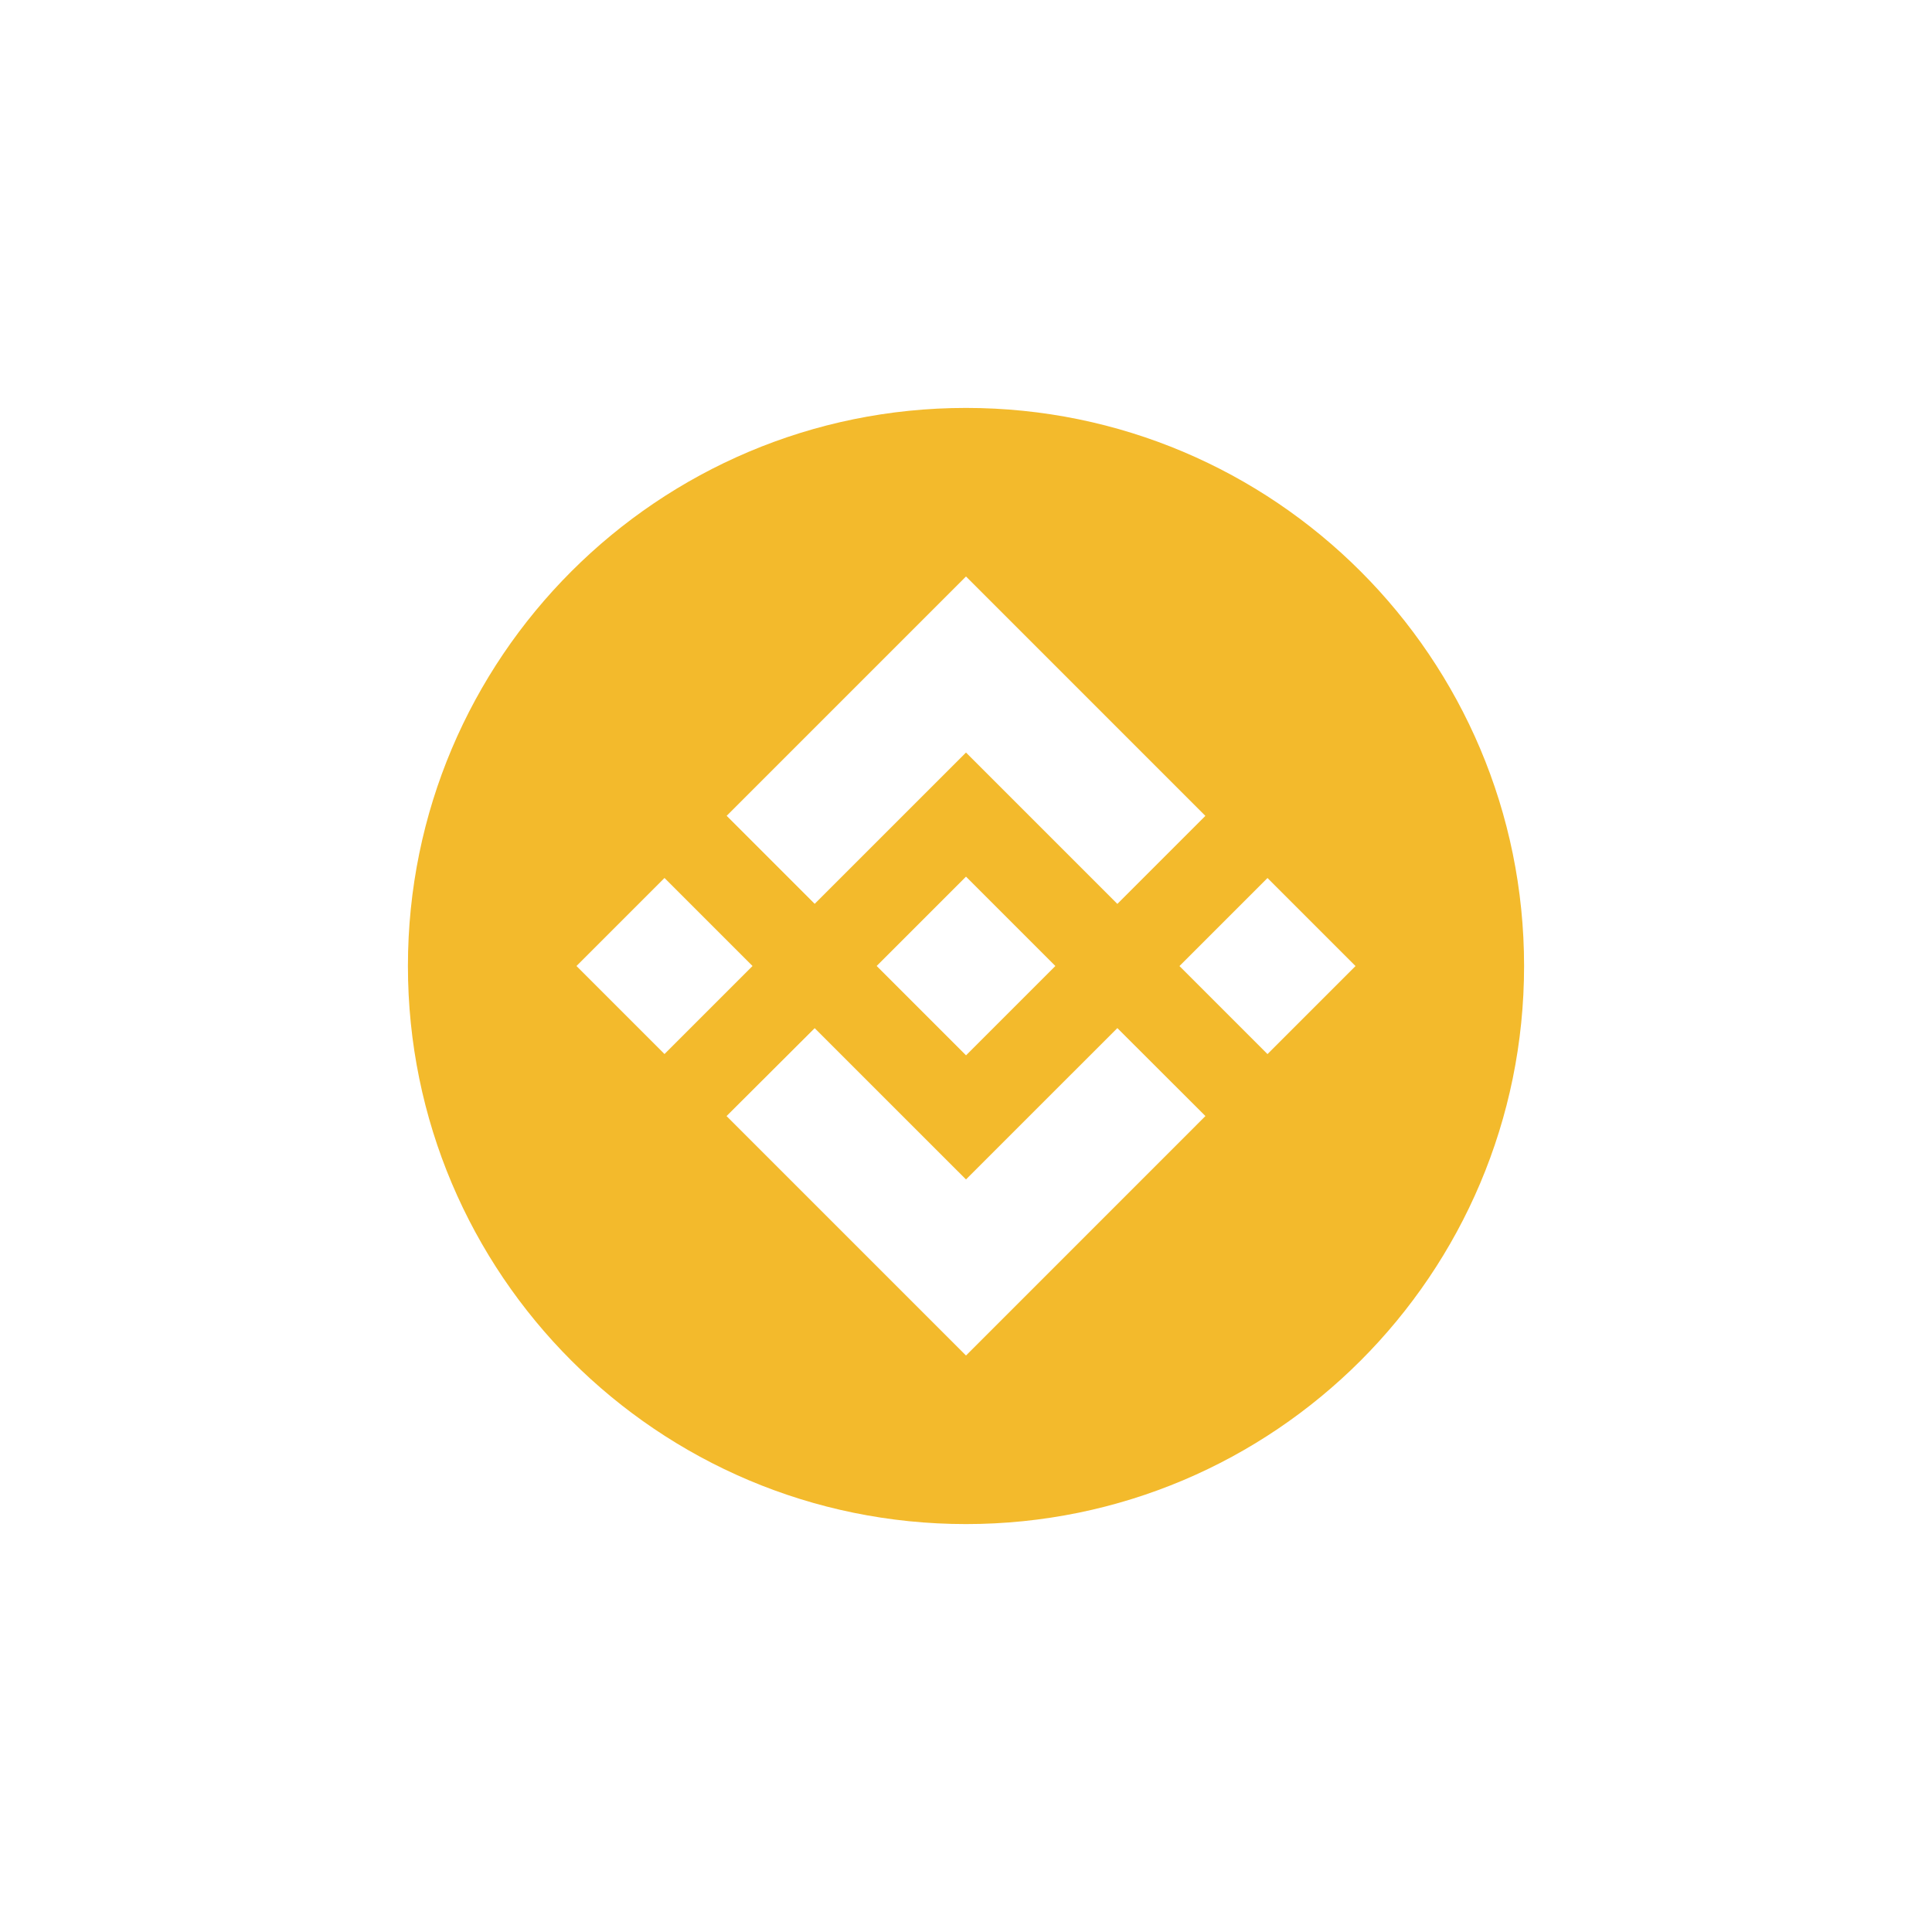
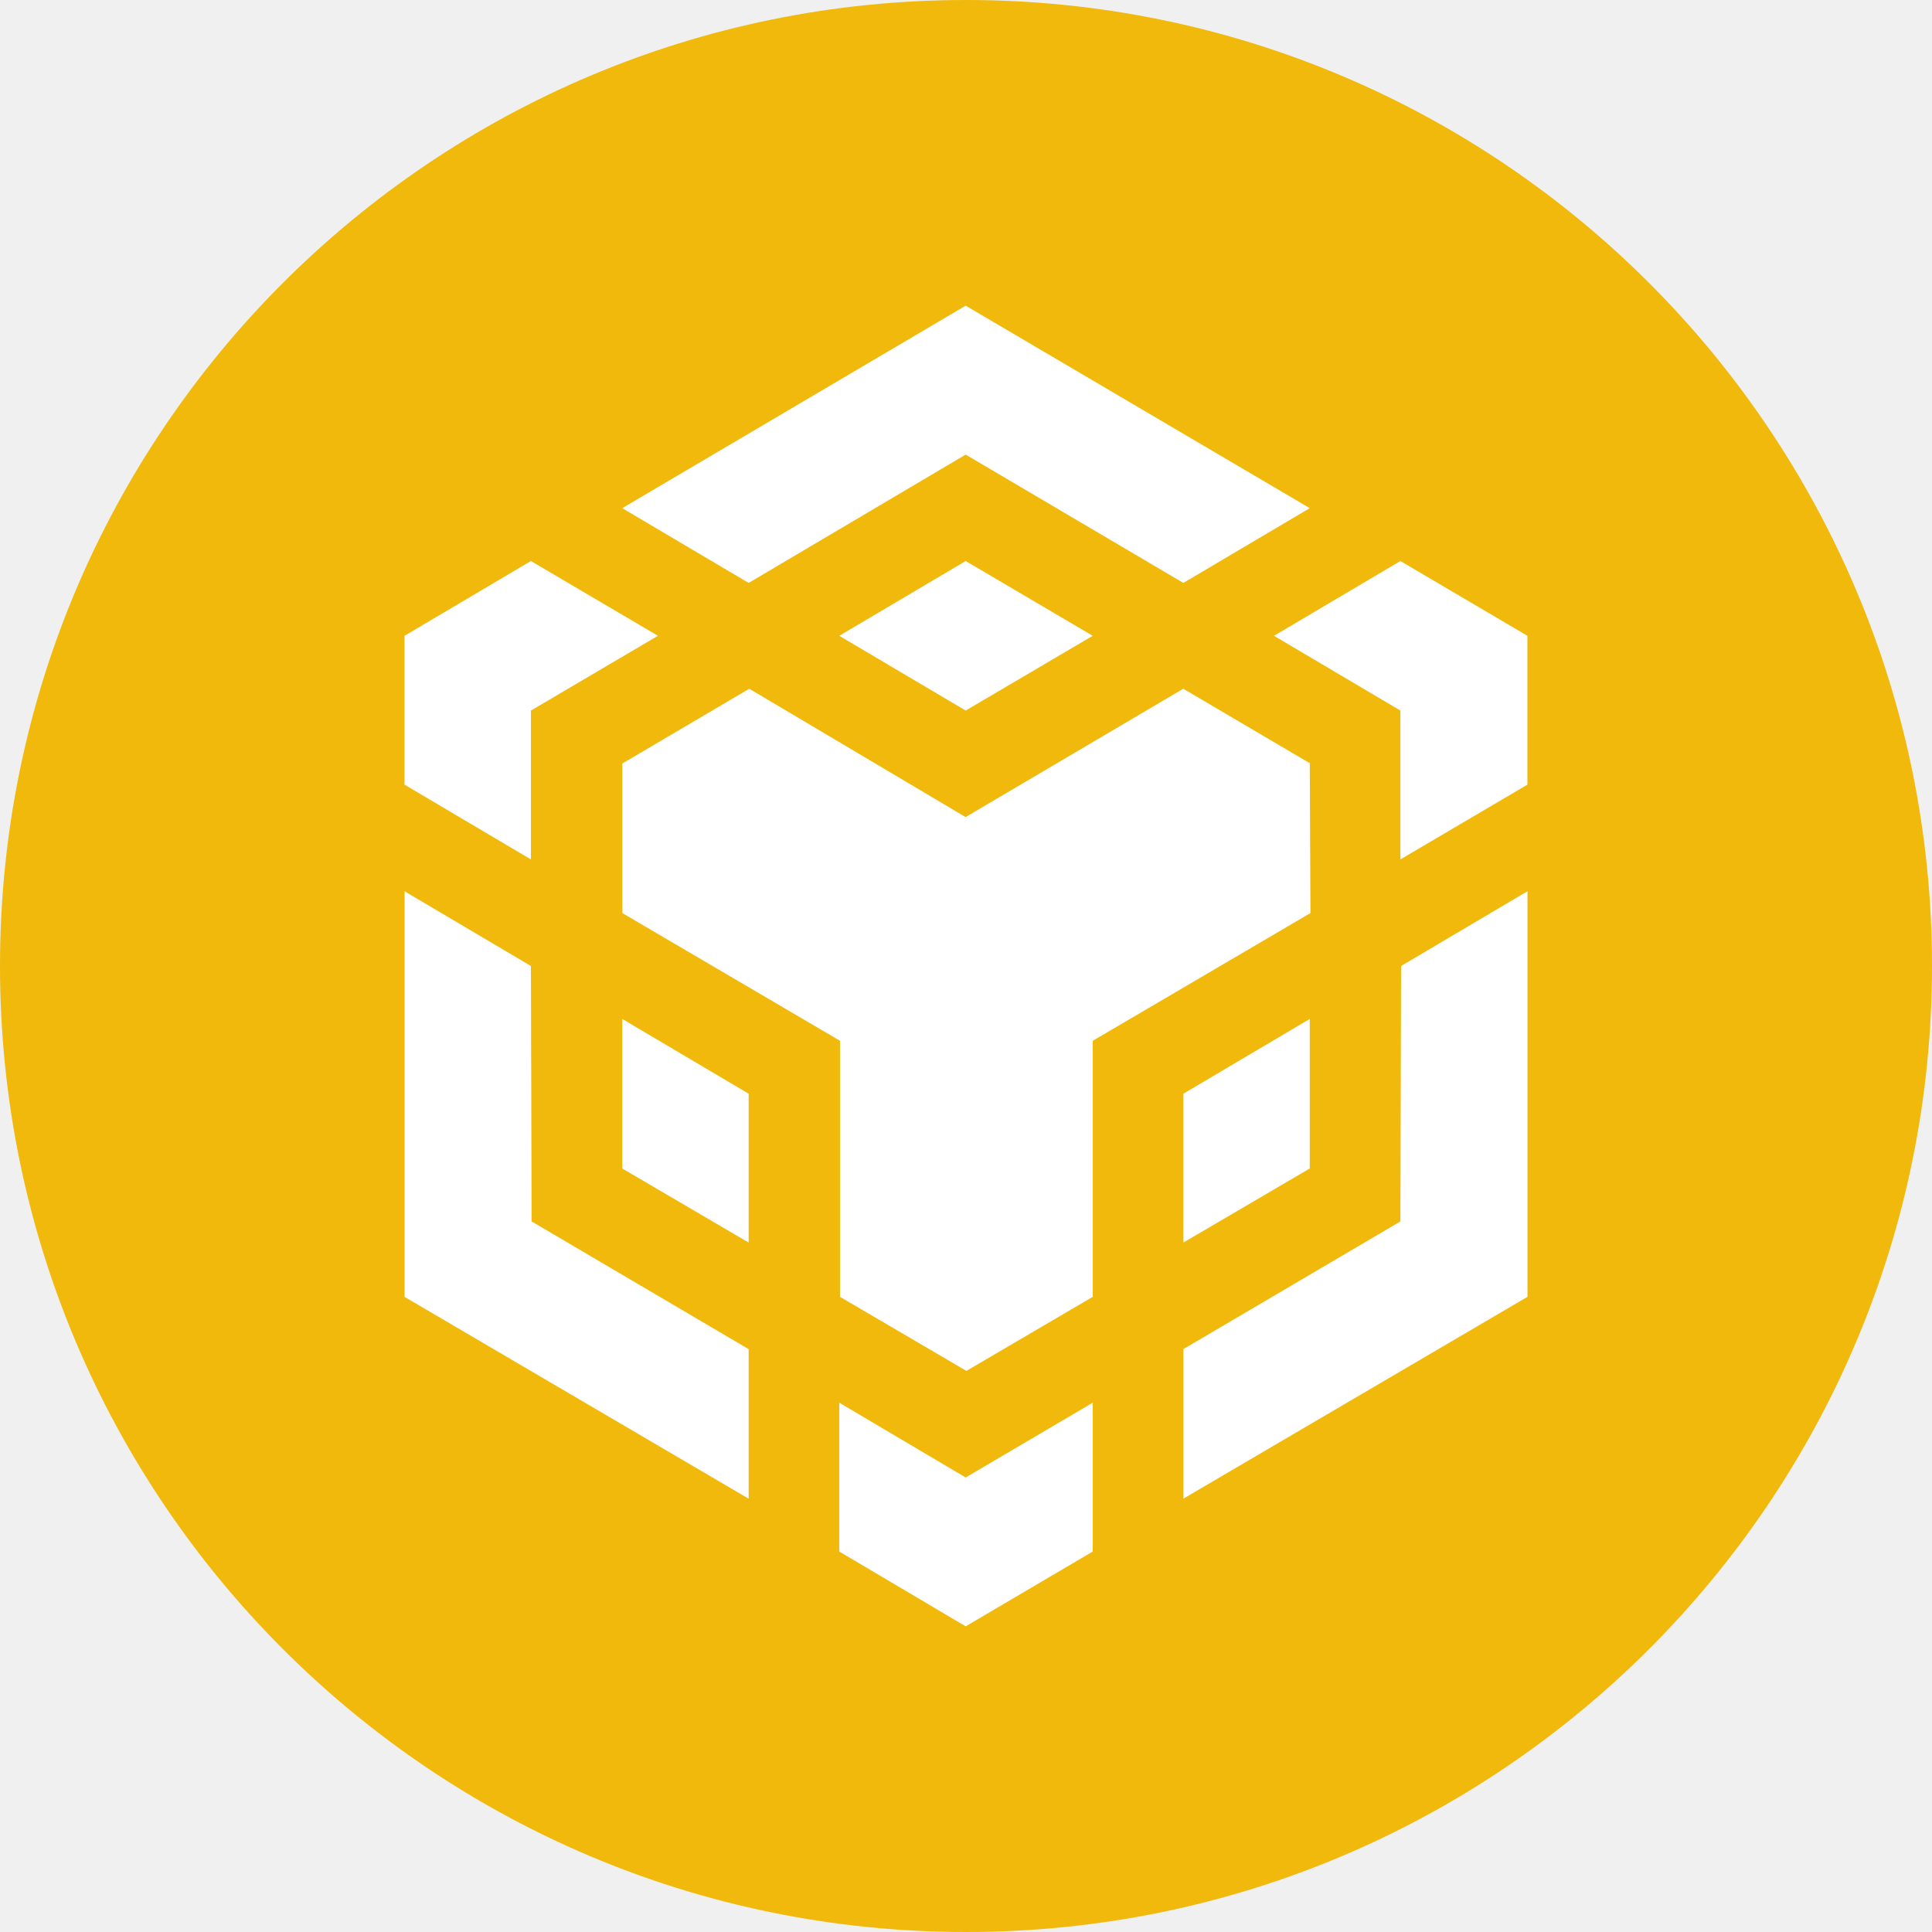
- <svg xmlns="http://www.w3.org/2000/svg" version="1.2" baseProfile="tiny" id="Binance_Logo" x="0px" y="0px" viewBox="0 0 5000 5000" xml:space="preserve">
-   <rect id="BG_Remove_it" fill="#FFFFFF" width="5000" height="5000" />
-   <g id="Logo">
-     <circle id="Ellipse" fill="#F3BA2C" cx="2500" cy="2500" r="1444.3" />
-     <g>
-       <g id="Triangles_1_">
-         <polygon fill="#FFFFFF" points="3119.7,2888.4 3119.5,2888.5 2500,3508.1 1880.6,2888.7 1880.3,2888.4 2108.4,2660.9      2108.4,2660.9 2500,3052.4 2891.7,2660.7    " />
-         <polygon fill="#FFFFFF" points="3119.5,2111.5 2891.7,2339.3 2500,1947.6 2108.4,2339.1 1880.6,2111.3 2500,1491.9    " />
-       </g>
-       <g id="Rectangles_1_">
-         <rect x="3119.2" y="2339" transform="matrix(0.7071 -0.7071 0.7071 0.7071 -807.0563 3051.819)" fill="#FFFFFF" width="322.2" height="322.2" />
-         <rect x="1558.6" y="2338.9" transform="matrix(0.7071 -0.7071 0.7071 0.7071 -1264.036 1948.267)" fill="#FFFFFF" width="322.2" height="322.2" />
-         <path fill="#FFFFFF" d="M2731.1,2499.9h0.1L2500,2268.7l-170.8,170.8h0l-19.6,19.6l-40.5,40.5l-0.3,0.3l0.3,0.3l231,231     l231.2-231.2l0.1-0.1L2731.1,2499.9" />
-       </g>
-     </g>
+ <svg xmlns="http://www.w3.org/2000/svg" version="1.1" id="Layer_1" x="0px" y="0px" viewBox="0 0 2496 2496" style="enable-background:new 0 0 2496 2496;" xml:space="preserve">
+   <g>
+     <path style="fill-rule:evenodd;clip-rule:evenodd;fill:#F0B90B;" d="M1248,0c689.3,0,1248,558.7,1248,1248s-558.7,1248-1248,1248   S0,1937.3,0,1248S558.7,0,1248,0L1248,0z" />
+     <path style="fill:#FFFFFF;" d="M685.9,1248l0.9,330l280.4,165v193.2l-444.5-260.7v-524L685.9,1248L685.9,1248z M685.9,918v192.3   l-163.3-96.6V821.4l163.3-96.6l164.1,96.6L685.9,918L685.9,918z M1084.3,821.4l163.3-96.6l164.1,96.6L1247.6,918L1084.3,821.4   L1084.3,821.4z" />
+     <path style="fill:#FFFFFF;" d="M803.9,1509.6v-193.2l163.3,96.6v192.3L803.9,1509.6L803.9,1509.6z M1084.3,1812.2l163.3,96.6   l164.1-96.6v192.3l-164.1,96.6l-163.3-96.6V1812.2L1084.3,1812.2z M1645.9,821.4l163.3-96.6l164.1,96.6v192.3l-164.1,96.6V918   L1645.9,821.4L1645.9,821.4L1645.9,821.4z M1809.2,1578l0.9-330l163.3-96.6v524l-444.5,260.7v-193.2L1809.2,1578L1809.2,1578   L1809.2,1578z" />
+     <polygon style="fill:#FFFFFF;" points="1692.1,1509.6 1528.8,1605.3 1528.8,1413 1692.1,1316.4 1692.1,1509.6  " />
+     <path style="fill:#FFFFFF;" d="M1692.1,986.4l0.9,193.2l-281.2,165v330.8l-163.3,95.7l-163.3-95.7v-330.8l-281.2-165V986.4   L968,889.8l279.5,165.8l281.2-165.8l164.1,96.6H1692.1L1692.1,986.4z M803.9,656.5l443.7-261.6l444.5,261.6l-163.3,96.6   l-281.2-165.8L967.2,753.1L803.9,656.5L803.9,656.5z" />
  </g>
</svg>
